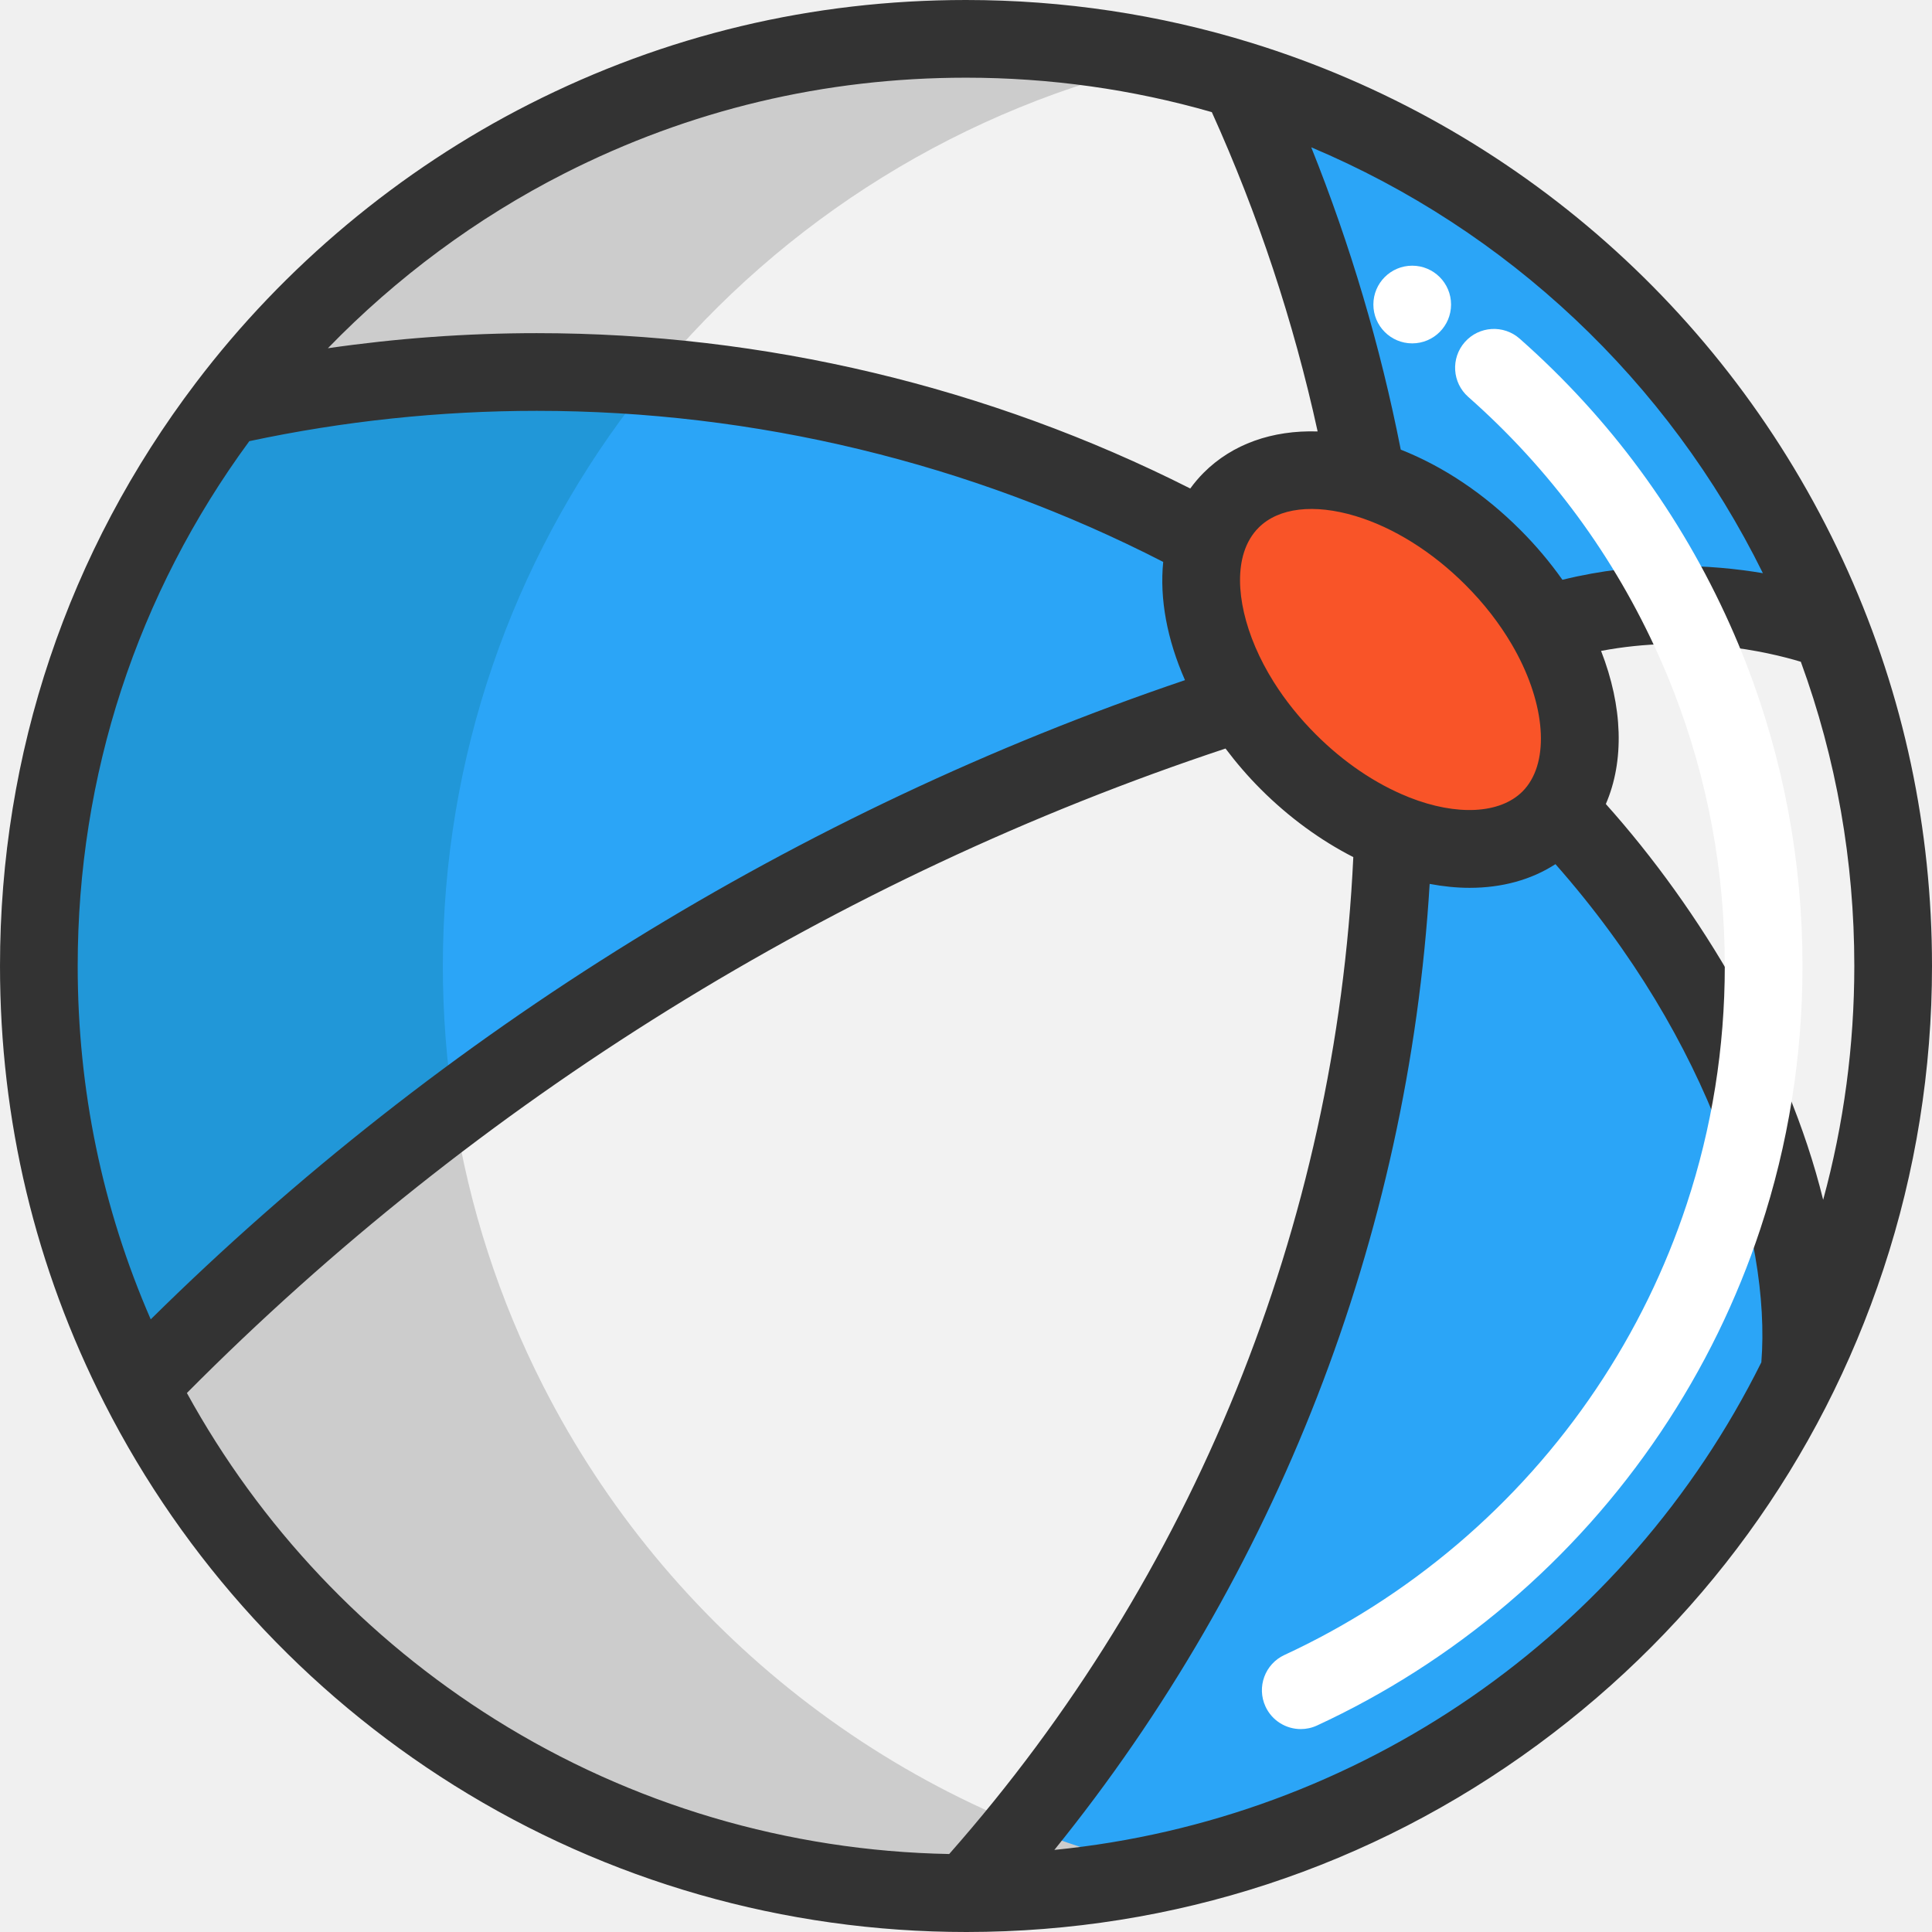
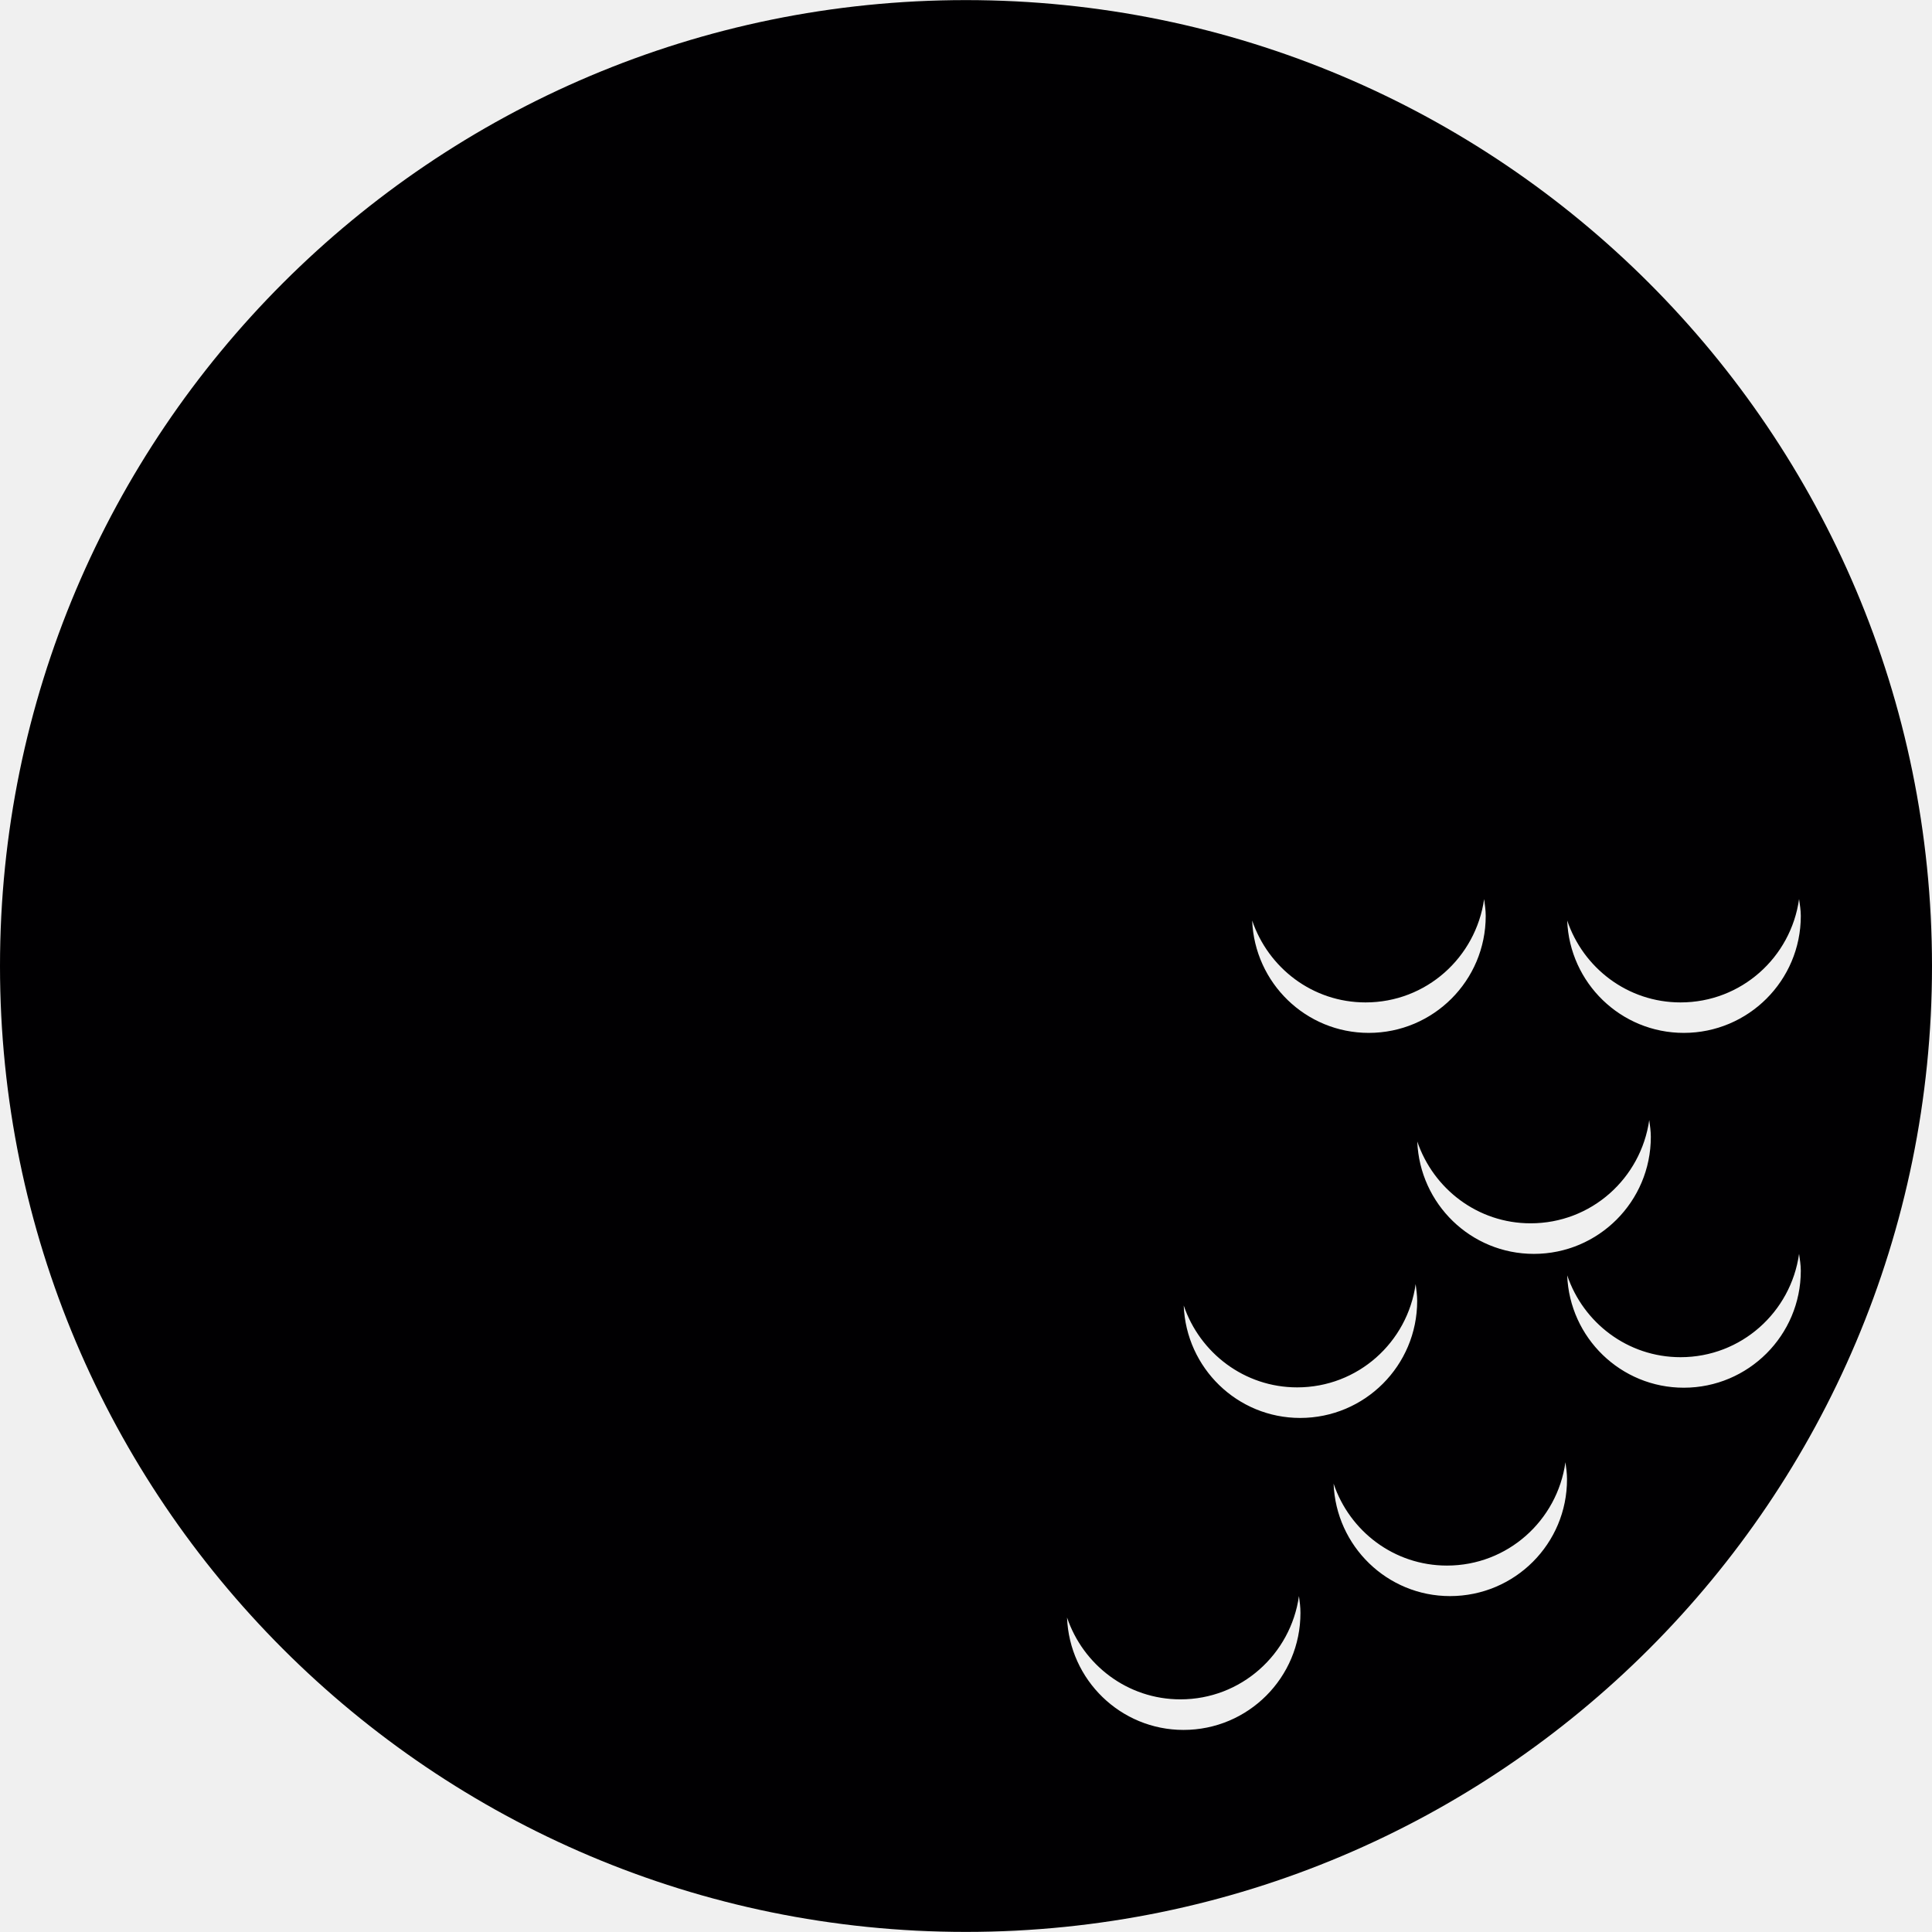
- <svg xmlns="http://www.w3.org/2000/svg" version="1.1" id="Layer_1" x="0px" y="0px" viewBox="0 0 512.001 512.001" style="enable-background:new 0 0 512.001 512.001;" xml:space="preserve">
+ <svg xmlns="http://www.w3.org/2000/svg" version="1.1" id="Capa_1" x="0px" y="0px" viewBox="0 0 40.451 40.451" style="enable-background:new 0 0 40.451 40.451;" xml:space="preserve">
  <g>
-     <path style="fill:#F2F2F2;" d="M369.216,220.695v0.014c-3.349,107.968-45.556,206.123-113.088,280.998h-0.124   c-95.642,0-178.506-54.629-219.107-134.405c80.022-82.356,179.92-145.303,291.937-181.1c3.404,5.435,7.618,10.734,12.573,15.689   C350.028,210.511,359.691,216.866,369.216,220.695z" />
-     <path style="fill:#F2F2F2;" d="M501.699,255.999c0,26.958-4.337,52.9-12.367,77.167c-3.473,10.528-7.645,20.726-12.449,30.568   c5.463-54.176-31.542-115.202-63.963-149.201c8.977-11.708,7.234-30.815-3.39-48.933c37.005-11.695,69.481-0.741,75.63,1.565   C495.838,194.712,501.699,224.676,501.699,255.999z" />
-     <path style="fill:#F2F2F2;" d="M328.574,21.189c15.442,33.189,26.862,68.657,33.642,105.717   c-14.234-4.283-27.589-2.704-35.948,5.641c-3.006,3.02-5.147,6.698-6.437,10.816C267.013,114.8,206.523,98.589,142.258,98.589   c-28.221,0-55.7,3.13-82.122,9.045C104.992,48.49,176.037,10.29,256.005,10.29C281.261,10.29,305.638,14.106,328.574,21.189z" />
-   </g>
-   <path style="fill:#F95428;" d="M409.53,165.6c10.624,18.118,12.367,37.225,3.39,48.933c-0.659,0.878-1.386,1.716-2.169,2.498  c-9.443,9.43-25.269,10.24-41.535,3.679v-0.014c-9.526-3.83-19.189-10.185-27.809-18.805c-4.955-4.955-9.169-10.253-12.573-15.689  c-9.416-14.961-12.765-30.842-9.004-42.839c1.29-4.118,3.431-7.796,6.437-10.816c8.359-8.345,21.714-9.924,35.948-5.641  c11.269,3.39,23.087,10.473,33.395,20.795C401.239,153.315,405.906,159.409,409.53,165.6z" />
-   <g>
-     <path style="fill:#2BA5F7;" d="M412.92,214.533c32.421,33.999,69.426,95.025,63.963,149.201   c-39.901,81.656-123.753,137.918-220.754,137.973c67.532-74.875,109.739-173.029,113.088-280.998   c16.265,6.561,32.091,5.751,41.535-3.679C411.534,216.248,412.261,215.411,412.92,214.533z" />
-     <path style="fill:#2BA5F7;" d="M480.342,155.634c1.702,3.788,3.308,7.645,4.818,11.53c-6.149-2.306-38.625-13.259-75.63-1.565   c-3.624-6.19-8.29-12.285-13.918-17.899c-10.308-10.322-22.126-17.405-33.395-20.795c-6.781-37.06-18.201-72.528-33.642-105.717   C396.38,42.121,451.655,91.617,480.342,155.634z" />
-     <path style="fill:#2BA5F7;" d="M328.835,186.202c-75.877,24.254-146.209,60.957-208.552,107.735   c-29.689,22.25-57.567,46.792-83.385,73.365c-17.02-33.409-26.601-71.238-26.601-111.304c0-55.727,18.557-107.131,49.839-148.364   c26.422-5.916,53.902-9.045,82.122-9.045c10.473,0,20.836,0.425,31.089,1.277c52.68,4.337,102.272,19.587,146.483,43.498   C316.07,155.36,319.419,171.241,328.835,186.202z" />
-   </g>
-   <path style="fill:#2197D8;" d="M167.198,107.635c-31.281,41.233-49.839,92.636-49.839,148.364c0,12.902,1.002,25.571,2.924,37.939  c-29.689,22.25-57.567,46.792-83.385,73.365c-17.02-33.409-26.601-71.238-26.601-111.304c0-55.727,18.557-107.131,49.839-148.364  c26.422-5.916,53.902-9.045,82.122-9.045c10.473,0,20.836,0.425,31.089,1.277C171.233,102.419,169.188,104.999,167.198,107.635z" />
-   <g>
-     <path style="fill:#CCCCCC;" d="M142.258,98.589c-28.221,0-55.7,3.13-82.122,9.045C104.992,48.49,176.037,10.29,256.005,10.29   c18.393,0,36.305,2.031,53.559,5.861c-54.396,12.093-102.011,42.166-136.216,83.715C163.094,99.015,152.731,98.589,142.258,98.589z   " />
-     <path style="fill:#CCCCCC;" d="M309.536,495.846c-17.199,3.83-35.07,5.847-53.408,5.861h-0.124   c-95.642,0-178.506-54.629-219.107-134.405c25.819-26.573,53.696-51.115,83.385-73.365c4.022,26.038,12.134,50.717,23.677,73.365   C176.751,431.746,237.132,479.773,309.536,495.846z" />
-   </g>
-   <path style="fill:#333333;" d="M489.733,151.421C459.576,84.111,401.941,33.058,331.606,11.35C307.207,3.819,281.77,0,256.001,0  c-40.737,0-79.683,9.288-115.756,27.607c-34.4,17.469-64.937,42.992-88.311,73.81C17.958,146.192,0.001,199.647,0.001,256  c0,40.832,9.327,79.853,27.72,115.979c21.104,41.462,53.133,76.445,92.627,101.167c40.607,25.419,87.515,38.855,135.785,38.855  c54.894-0.029,107.222-17.179,151.326-49.596c43.211-31.762,74.904-75.334,91.65-126.004c8.554-25.858,12.893-52.909,12.893-80.4  C512.001,219.575,504.509,184.39,489.733,151.421z M467.185,151.898c-13.764-2.325-32.544-3.318-53.129,1.753  c-3.286-4.654-7.017-9.089-11.166-13.232c-9.542-9.552-20.39-16.81-31.675-21.263c-5.393-27.394-13.347-54.234-23.725-80.121  C399.455,60.939,442.042,100.943,467.185,151.898z M373.467,211.317c-0.137-0.062-0.275-0.121-0.416-0.178  c-8.56-3.438-16.983-9.154-24.359-16.53c-4.324-4.325-8.072-8.993-11.144-13.888c-7.67-12.186-10.697-25.319-7.899-34.275  c0.822-2.622,2.136-4.847,3.902-6.613c5.279-5.279,14.644-6.399,25.695-3.07c10.043,3.025,20.371,9.491,29.088,18.218  c4.877,4.867,9.021,10.19,12.319,15.821c8.502,14.515,10.149,29.575,4.033,37.558c-0.353,0.469-0.762,0.937-1.215,1.392  C397.526,215.694,386.06,216.287,373.467,211.317z M149.566,45.965c33.159-16.839,68.969-25.377,106.435-25.377  c22.166,0,44.058,3.07,65.145,9.128c12.267,27.136,21.673,55.52,28.041,84.622c-12.035-0.379-22.601,3.344-30.193,10.935  c-1.303,1.303-2.482,2.705-3.561,4.185c-53.353-26.958-112.993-41.17-173.175-41.17c-18.555,0-37.078,1.356-55.361,3.996  C105.082,73.53,126.363,57.748,149.566,45.965z M20.59,256c0-50.549,15.716-98.552,45.478-139.088  c24.908-5.312,50.514-8.035,76.187-8.035c57.763,0,114.989,13.829,166.009,40.037c-0.987,9.759,1.017,20.552,5.772,31.331  c-102.464,34.723-196.724,92.993-274.092,169.397C27.097,320.139,20.59,288.706,20.59,256z M49.529,369.161  c77.085-77.652,171.963-136.524,275.249-170.792c2.83,3.754,5.935,7.379,9.356,10.798c7.424,7.424,15.794,13.528,24.506,17.974  c-4.571,97.511-42.415,190.903-107.09,264.193c-42.704-0.8-84.203-13.058-120.279-35.641  C97.034,434.262,68.904,404.443,49.529,369.161z M279.419,490.246c58.895-72.805,93.783-162.445,99.456-256.001  c3.628,0.682,7.176,1.04,10.598,1.04c8.538,0,16.313-2.117,22.74-6.276c41.33,46.803,57.196,98.938,54.563,132.016  C430.884,433.246,360.289,482.223,279.419,490.246z M483.158,317.966c-9.486-38.563-32.629-77.004-57.593-104.891  c4.945-11.438,4.499-25.82-1.264-40.578c23.551-4.462,43.893,0.147,52.937,2.877c9.402,25.739,14.175,52.785,14.175,80.628  C491.412,277.078,488.632,297.864,483.158,317.966z" />
-   <g>
-     <path style="fill:#FFFFFF;" d="M344.72,458.226c-3.889,0-7.61-2.214-9.35-5.974c-2.387-5.16-0.14-11.279,5.02-13.666   c8.093-3.744,16.014-8.078,23.543-12.879c31.375-20.007,56.572-48.206,72.864-81.546c3.957-8.108,7.383-16.521,10.182-24.999   c6.711-20.281,10.111-41.529,10.111-63.163c0-25.099-4.546-49.551-13.51-72.676c-1.268-3.257-2.597-6.437-3.943-9.438   c-11.847-26.436-28.849-49.549-50.539-68.704c-4.261-3.764-4.664-10.268-0.902-14.53c3.764-4.261,10.268-4.665,14.532-0.902   c23.905,21.111,42.644,46.583,55.696,75.71c1.487,3.311,2.95,6.815,4.35,10.41c9.894,25.521,14.906,52.477,14.906,80.131   c0,23.835-3.751,47.258-11.151,69.622c-3.086,9.352-6.864,18.632-11.231,27.575c-17.959,36.751-45.724,67.827-80.295,89.871   c-8.303,5.294-17.039,10.073-25.967,14.204C347.637,457.918,346.166,458.226,344.72,458.226z" />
-     <circle style="fill:#FFFFFF;" cx="374.253" cy="80.704" r="10.294" />
+     <g>
+       <g>
+         <path style="fill:#010002;" d="M20.222,0.002C9.058,0.002,0,9.057,0,20.226c0,11.167,9.058,20.223,20.222,20.223     c11.174,0,20.229-9.055,20.229-20.223C40.45,9.057,31.396,0.002,20.222,0.002z M35.186,20.988c1.271,0,2.31-0.942,2.482-2.164     c0.016,0.116,0.036,0.232,0.036,0.353c0,1.354-1.099,2.449-2.45,2.449c-1.318,0-2.391-1.045-2.441-2.353     C33.148,20.267,34.079,20.988,35.186,20.988z M34.531,23.451c0.015,0.115,0.033,0.23,0.033,0.352c0,1.354-1.097,2.45-2.449,2.45     c-1.319,0-2.389-1.045-2.441-2.353c0.338,0.994,1.268,1.713,2.372,1.713C33.32,25.613,34.355,24.672,34.531,23.451z      M28.591,20.988c1.272,0,2.308-0.942,2.483-2.164c0.015,0.116,0.033,0.232,0.033,0.353c0,1.354-1.096,2.449-2.449,2.449     c-1.318,0-2.389-1.045-2.441-2.353C26.555,20.267,27.482,20.988,28.591,20.988z M27.159,29.048c1.271,0,2.31-0.942,2.481-2.163     c0.014,0.116,0.032,0.23,0.032,0.352c0,1.354-1.096,2.451-2.45,2.451c-1.316,0-2.387-1.045-2.438-2.354     C25.122,28.328,26.055,29.048,27.159,29.048z M24.779,36.22c-1.315,0-2.389-1.046-2.438-2.354     c0.337,0.995,1.269,1.714,2.374,1.714c1.27,0,2.309-0.942,2.482-2.163c0.016,0.116,0.031,0.231,0.031,0.353     C27.229,35.123,26.135,36.22,24.779,36.22z M30.359,33.418c-1.314,0-2.387-1.045-2.437-2.354     c0.336,0.996,1.267,1.715,2.374,1.715c1.268,0,2.309-0.942,2.48-2.164c0.016,0.115,0.033,0.231,0.033,0.353     C32.813,32.32,31.717,33.418,30.359,33.418z M35.254,29.055c-1.318,0-2.391-1.045-2.441-2.353     c0.336,0.995,1.268,1.714,2.373,1.714c1.271,0,2.31-0.943,2.482-2.164c0.016,0.116,0.036,0.232,0.036,0.354     C37.704,27.959,36.605,29.055,35.254,29.055z" />
+       </g>
+     </g>
  </g>
  <g>
</g>
  <g>
</g>
  <g>
</g>
  <g>
</g>
  <g>
</g>
  <g>
</g>
  <g>
</g>
  <g>
</g>
  <g>
</g>
  <g>
</g>
  <g>
</g>
  <g>
</g>
  <g>
</g>
  <g>
</g>
  <g>
</g>
</svg>
